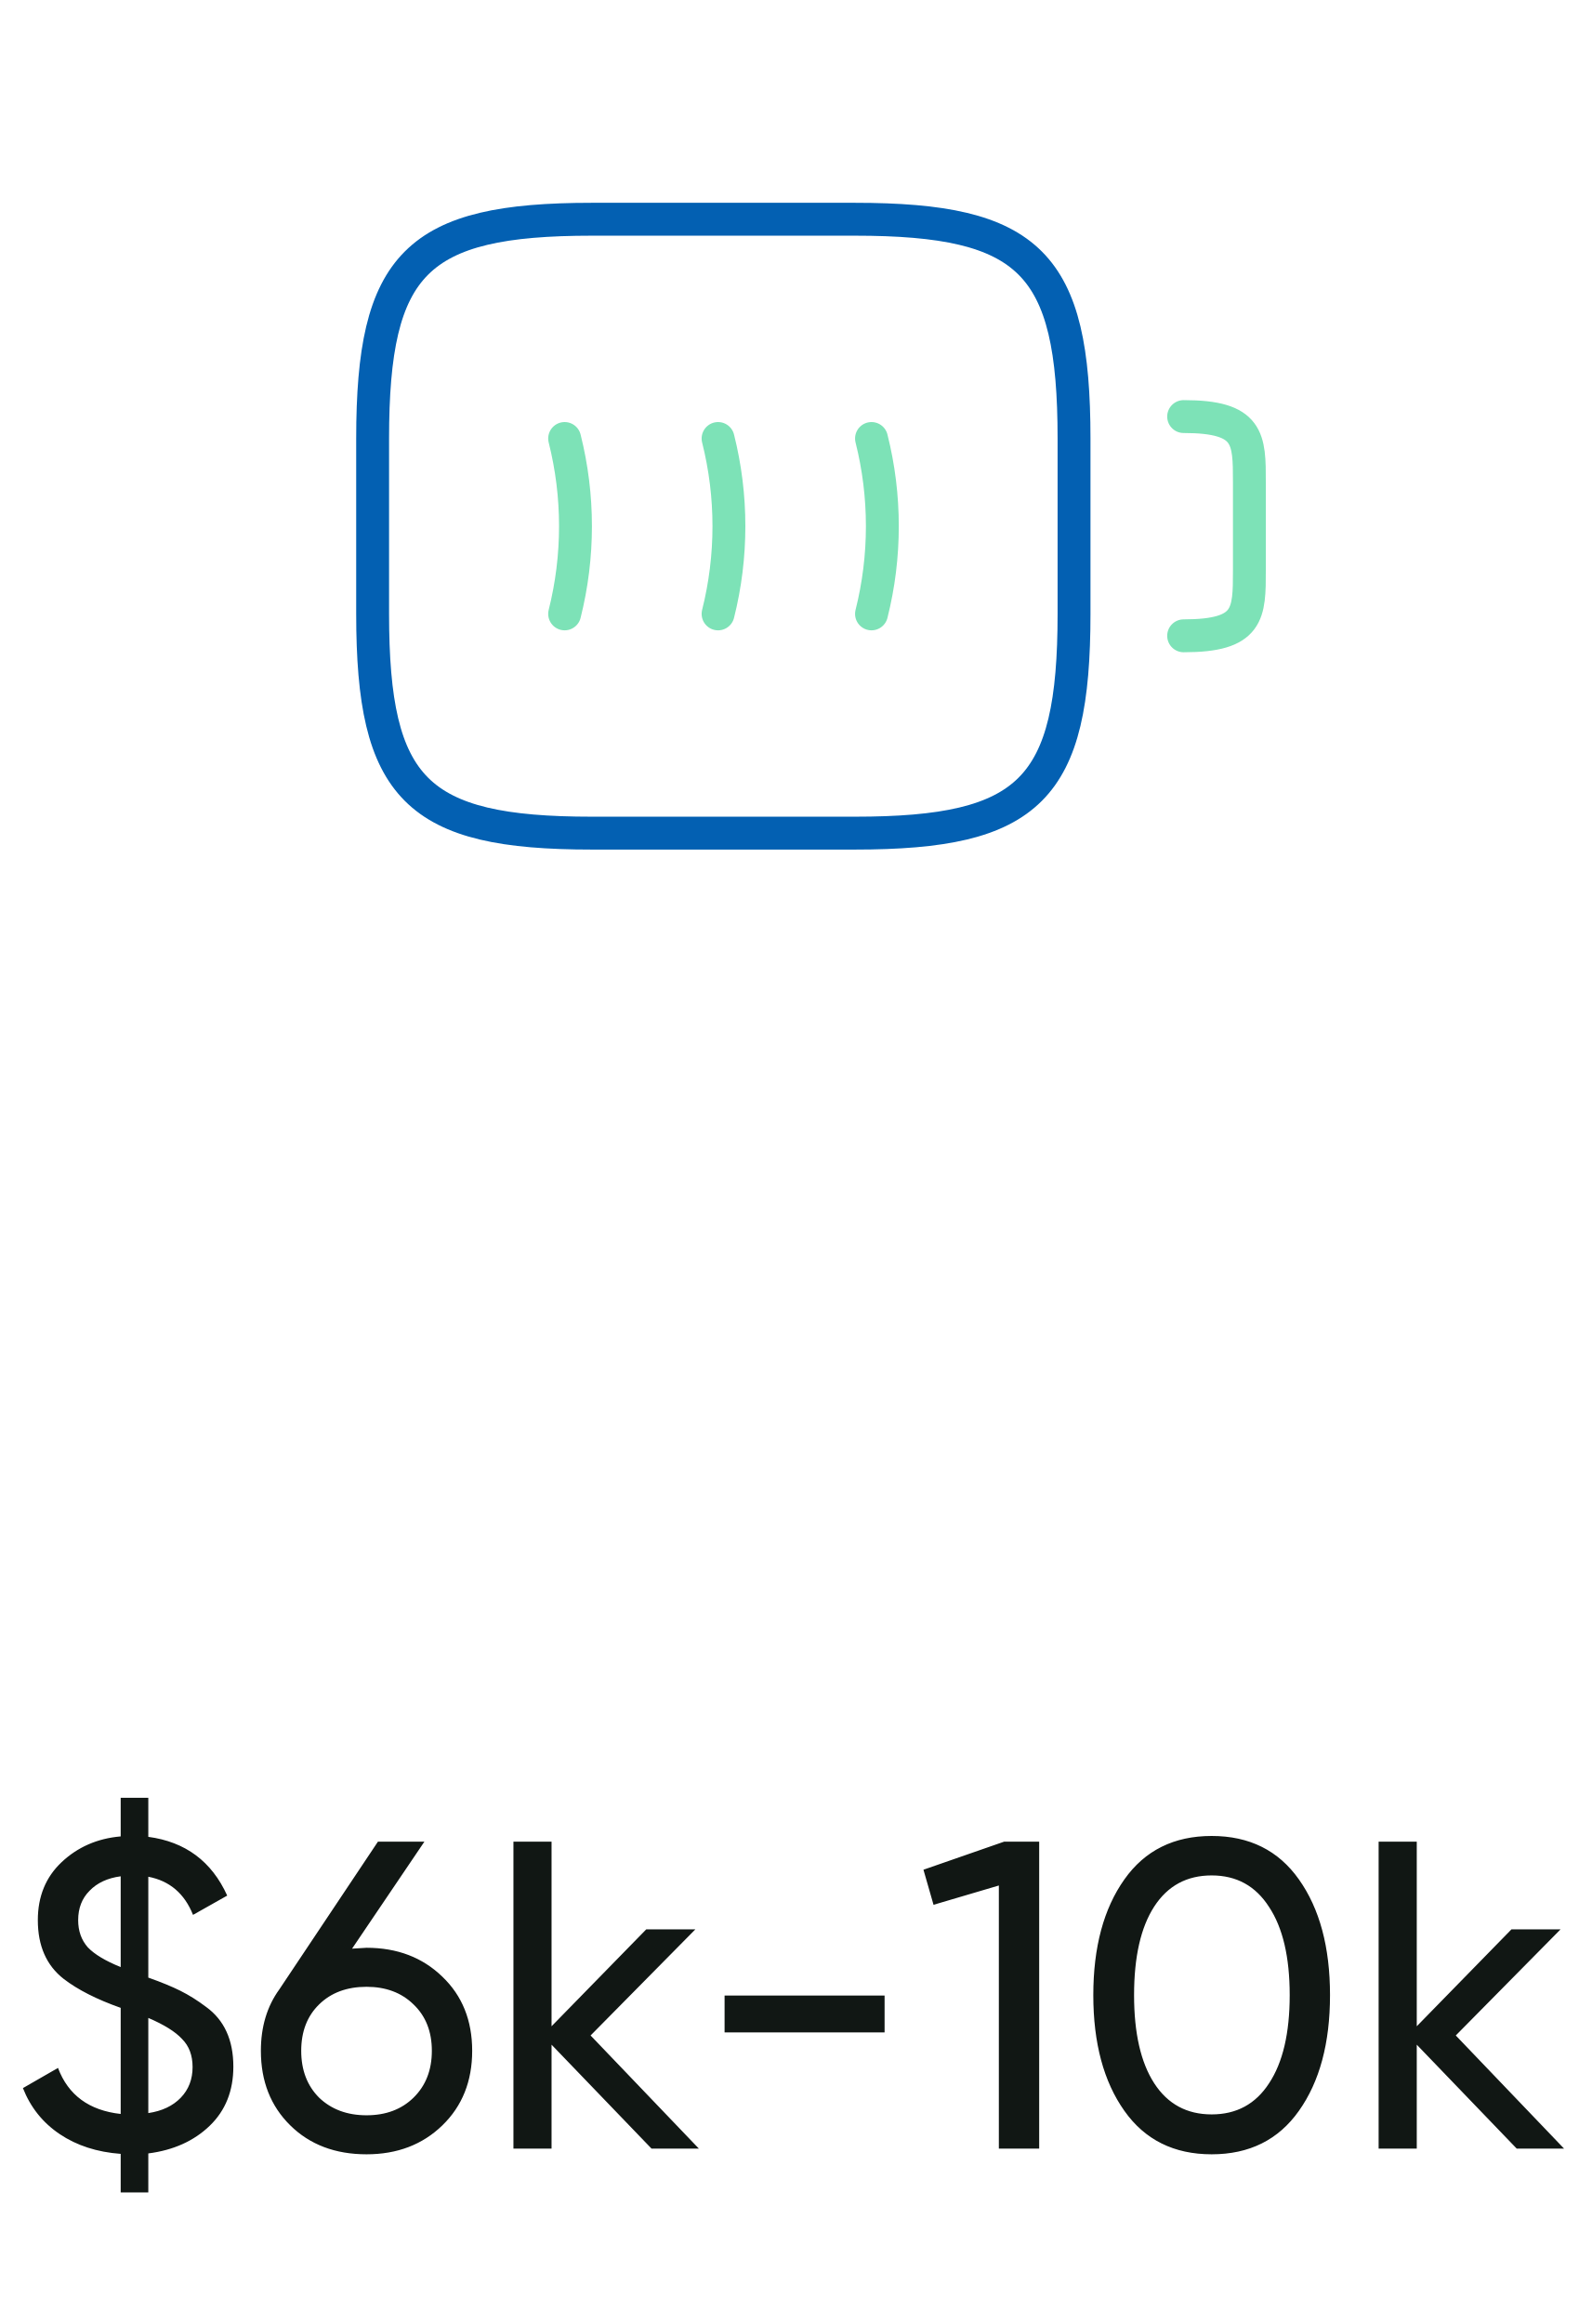
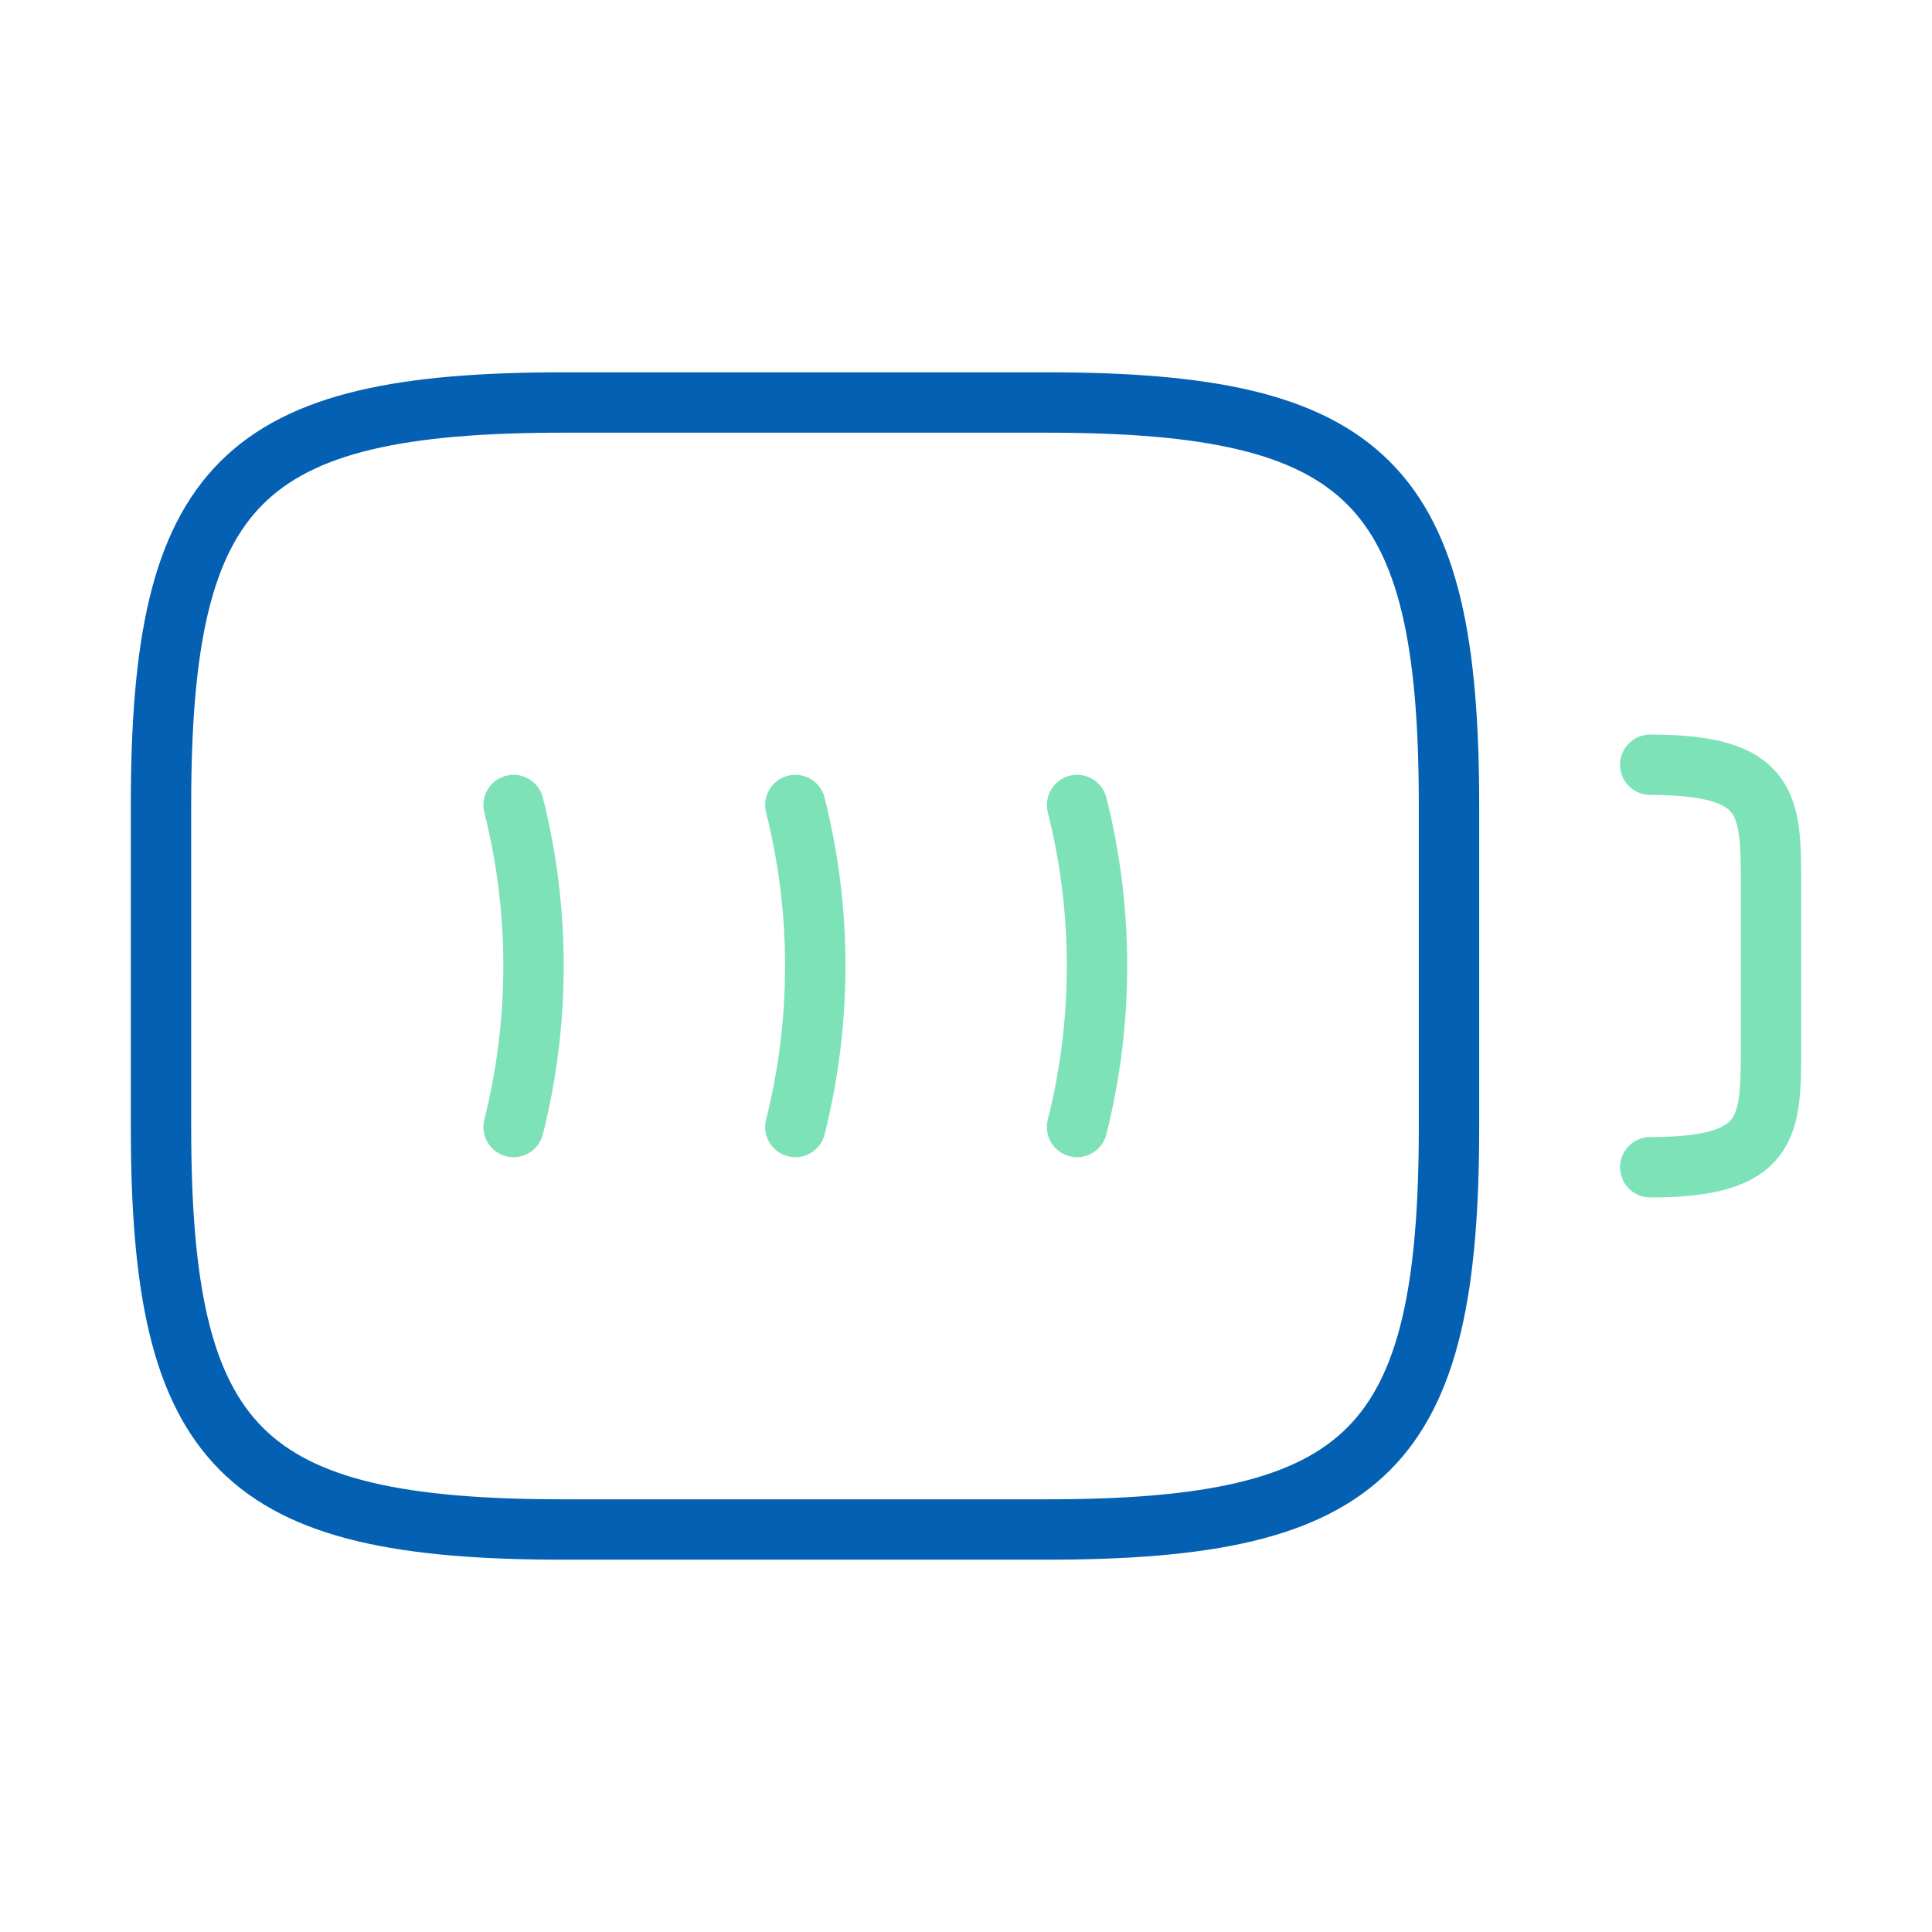
- <svg xmlns="http://www.w3.org/2000/svg" width="72" height="106" viewBox="0 0 72 106" fill="none">
-   <path d="M54 19C57 19 57 20 57 22V26C57 28 57 29 54 29" stroke="#7DE2B7" stroke-width="1.5" stroke-linecap="round" stroke-linejoin="round" />
-   <path d="M25.76 20C26.42 22.62 26.42 25.38 25.76 28" stroke="#7DE2B7" stroke-width="1.5" stroke-linecap="round" stroke-linejoin="round" />
-   <path d="M32.76 20C33.42 22.62 33.42 25.38 32.76 28" stroke="#7DE2B7" stroke-width="1.5" stroke-linecap="round" stroke-linejoin="round" />
-   <path d="M39.76 20C40.42 22.62 40.42 25.38 39.76 28" stroke="#7DE2B7" stroke-width="1.5" stroke-linecap="round" stroke-linejoin="round" />
-   <path d="M39 38H27C19 38 17 36 17 28V20C17 12 19 10 27 10H39C47 10 49 12 49 20V28C49 36 47 38 39 38Z" stroke="#0360B2" stroke-width="1.5" stroke-linecap="round" stroke-linejoin="round" />
-   <path d="M10.646 94.26C10.646 95.367 10.286 96.267 9.566 96.96C8.846 97.653 7.912 98.073 6.766 98.22V100H5.506V98.24C4.426 98.16 3.499 97.86 2.726 97.34C1.952 96.82 1.392 96.12 1.046 95.24L2.646 94.32C3.112 95.56 4.066 96.26 5.506 96.42V91.58C4.412 91.193 3.546 90.753 2.906 90.26C2.119 89.647 1.726 88.753 1.726 87.58C1.726 86.5 2.086 85.62 2.806 84.94C3.539 84.247 4.439 83.853 5.506 83.76V82H6.766V83.78C8.459 84.007 9.659 84.9 10.366 86.46L8.806 87.34C8.419 86.367 7.739 85.787 6.766 85.6V90.2C7.366 90.413 7.852 90.613 8.226 90.8C8.626 91 9.019 91.247 9.406 91.54C10.232 92.14 10.646 93.047 10.646 94.26ZM3.566 87.58C3.566 88.073 3.712 88.487 4.006 88.82C4.312 89.14 4.812 89.44 5.506 89.72V85.58C4.906 85.66 4.432 85.88 4.086 86.24C3.739 86.587 3.566 87.033 3.566 87.58ZM6.766 92.04V96.38C7.392 96.287 7.886 96.053 8.246 95.68C8.606 95.307 8.786 94.84 8.786 94.28C8.786 93.747 8.626 93.32 8.306 93C7.999 92.667 7.486 92.347 6.766 92.04ZM16.722 88.84C18.122 88.84 19.275 89.28 20.182 90.16C21.088 91.027 21.542 92.153 21.542 93.54C21.542 94.927 21.088 96.06 20.182 96.94C19.275 97.82 18.122 98.26 16.722 98.26C15.295 98.26 14.135 97.82 13.242 96.94C12.348 96.06 11.902 94.927 11.902 93.54C11.902 92.447 12.182 91.513 12.742 90.74L17.242 84H19.362L16.062 88.88C16.462 88.853 16.682 88.84 16.722 88.84ZM16.722 90.62C15.829 90.62 15.108 90.887 14.562 91.42C14.015 91.953 13.742 92.66 13.742 93.54C13.742 94.42 14.015 95.133 14.562 95.68C15.122 96.213 15.842 96.48 16.722 96.48C17.602 96.48 18.315 96.213 18.862 95.68C19.422 95.133 19.702 94.42 19.702 93.54C19.702 92.66 19.422 91.953 18.862 91.42C18.315 90.887 17.602 90.62 16.722 90.62ZM26.944 92.84L31.884 98H29.724L25.163 93.26V98H23.424V84H25.163V92.42L29.483 88H31.724L26.944 92.84ZM40.357 92.7H33.057V91.02H40.357V92.7ZM42.13 85.28L45.81 84H47.41V98H45.57V86L42.59 86.88L42.13 85.28ZM59.258 96.28C58.325 97.6 56.998 98.26 55.279 98.26C53.559 98.26 52.232 97.6 51.298 96.28C50.352 94.947 49.879 93.187 49.879 91C49.879 88.813 50.352 87.053 51.298 85.72C52.232 84.4 53.559 83.74 55.279 83.74C56.998 83.74 58.325 84.4 59.258 85.72C60.205 87.053 60.678 88.813 60.678 91C60.678 93.187 60.205 94.947 59.258 96.28ZM51.739 91C51.739 92.733 52.045 94.073 52.658 95.02C53.272 95.967 54.145 96.44 55.279 96.44C56.412 96.44 57.285 95.967 57.898 95.02C58.525 94.073 58.839 92.733 58.839 91C58.839 89.267 58.525 87.927 57.898 86.98C57.285 86.02 56.412 85.54 55.279 85.54C54.145 85.54 53.272 86.013 52.658 86.96C52.045 87.907 51.739 89.253 51.739 91ZM66.416 92.84L71.356 98H69.196L64.636 93.26V98H62.896V84H64.636V92.42L68.956 88H71.196L66.416 92.84Z" fill="#111714" />
+ <svg xmlns="http://www.w3.org/2000/svg" width="48" height="48" viewBox="0 0 48 48" fill="none">
+   <path d="M41 19C44 19 44 20 44 22V26C44 28 44 29 41 29" stroke="#7DE2B7" stroke-width="1.5" stroke-linecap="round" stroke-linejoin="round" />
+   <path d="M12.76 20C13.42 22.62 13.42 25.38 12.76 28" stroke="#7DE2B7" stroke-width="1.5" stroke-linecap="round" stroke-linejoin="round" />
+   <path d="M19.76 20C20.42 22.62 20.42 25.38 19.76 28" stroke="#7DE2B7" stroke-width="1.5" stroke-linecap="round" stroke-linejoin="round" />
+   <path d="M26.76 20C27.42 22.62 27.42 25.38 26.76 28" stroke="#7DE2B7" stroke-width="1.5" stroke-linecap="round" stroke-linejoin="round" />
+   <path d="M26 38H14C6 38 4 36 4 28V20C4 12 6 10 14 10H26C34 10 36 12 36 20V28C36 36 34 38 26 38Z" stroke="#0360B2" stroke-width="1.5" stroke-linecap="round" stroke-linejoin="round" />
</svg>
